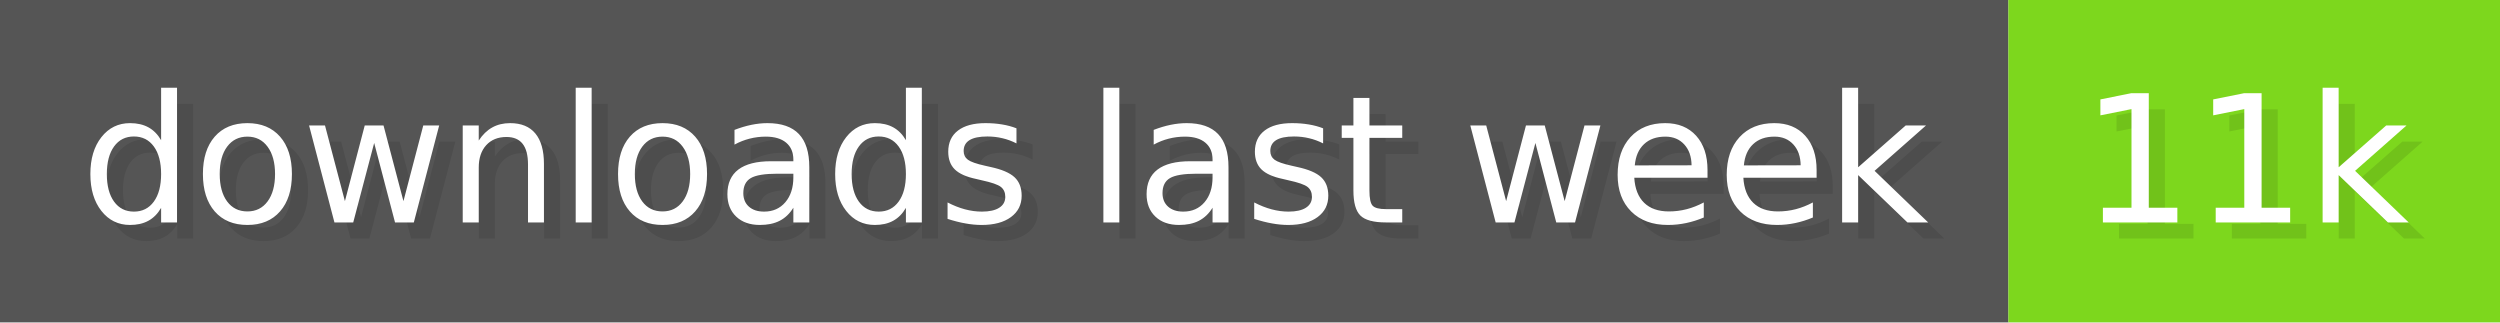
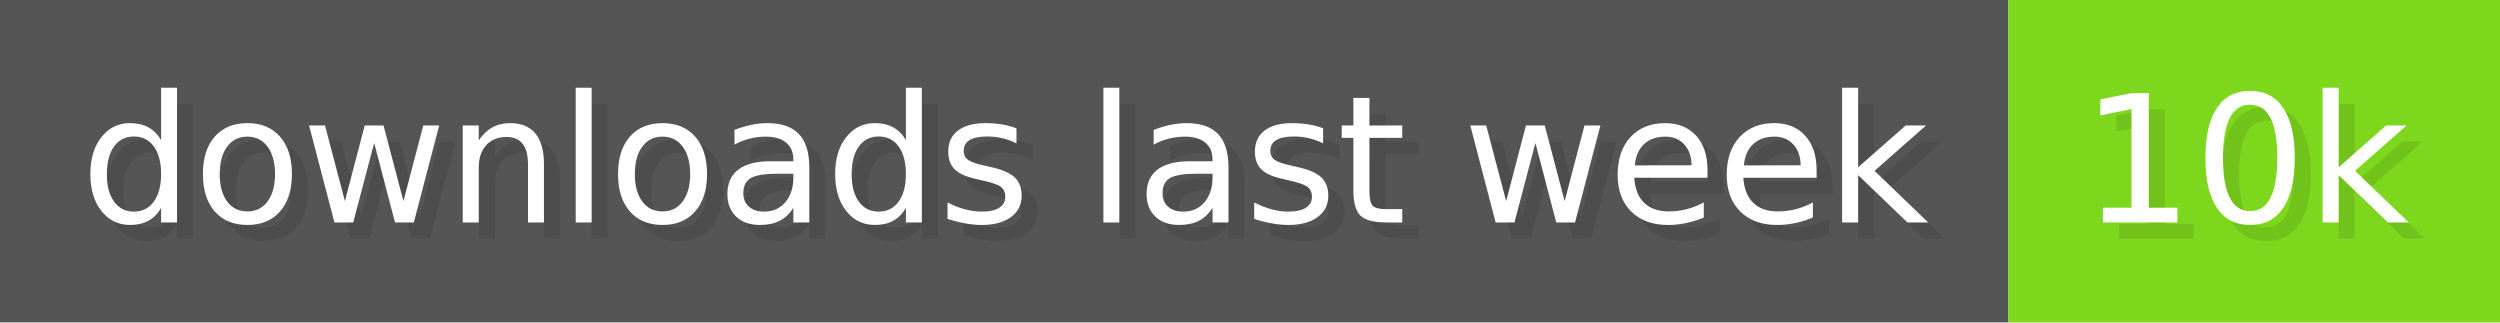
- <svg xmlns="http://www.w3.org/2000/svg" width="155.1" height="20" viewBox="0 0 1551 200" role="img" aria-label="downloads last week: 11k">
+ <svg xmlns="http://www.w3.org/2000/svg" width="155.1" height="20" viewBox="0 0 1551 200" role="img" aria-label="downloads last week: 10k">
  <g>
    <rect fill="#555" width="1246" height="200" />
    <rect fill="#7DD71D" x="1246" width="305" height="200" />
  </g>
  <g aria-hidden="true" fill="#fff" text-anchor="start" font-family="Verdana,DejaVu Sans,sans-serif" font-size="110">
    <text x="60" y="148" textLength="1146" fill="#000" opacity="0.1">downloads last week</text>
    <text x="50" y="138" textLength="1146">downloads last week</text>
-     <text x="1301" y="148" textLength="205" fill="#000" opacity="0.1">11k</text>
-     <text x="1291" y="138" textLength="205">11k</text>
+     <text x="1301" y="148" textLength="205" fill="#000" opacity="0.1">10k</text>
+     <text x="1291" y="138" textLength="205">10k</text>
  </g>
</svg>
